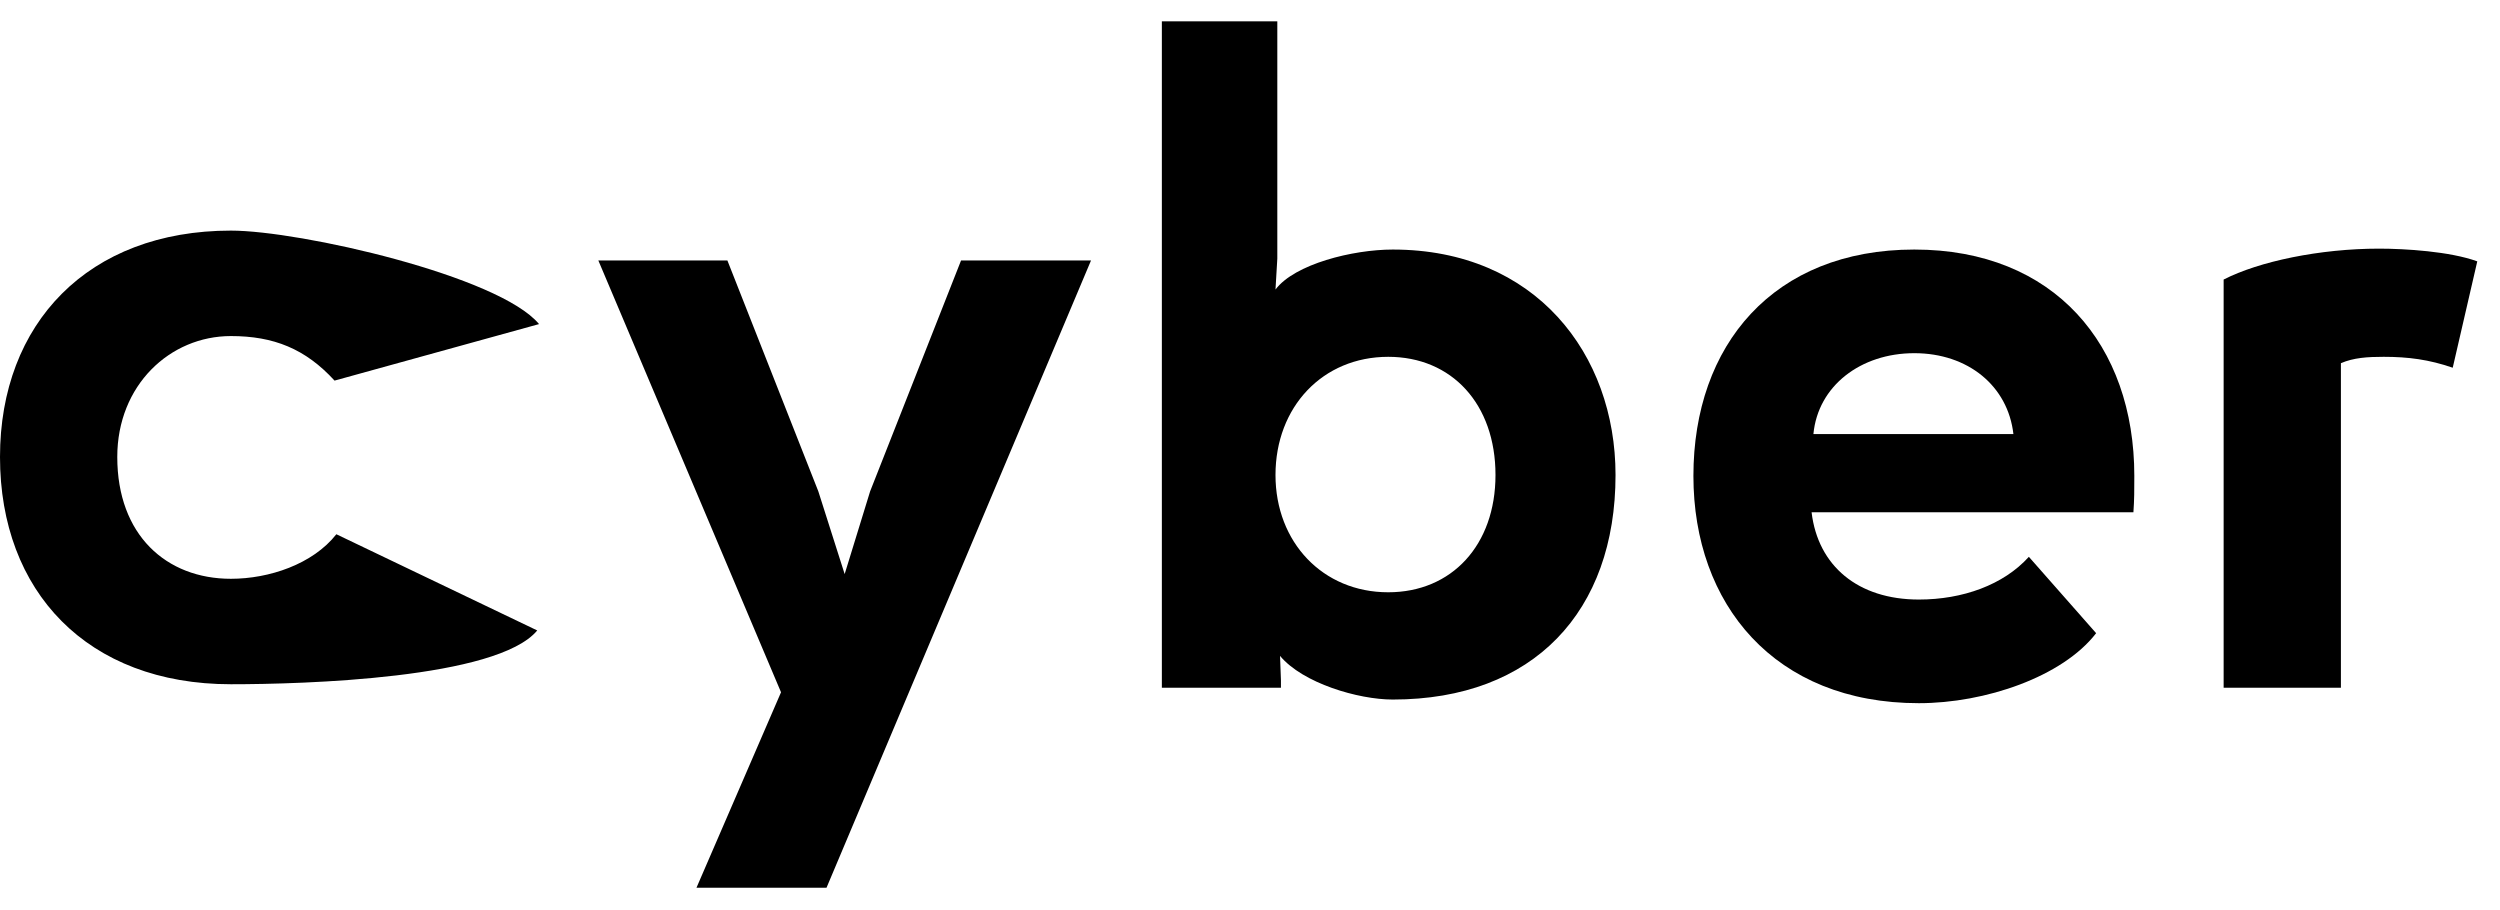
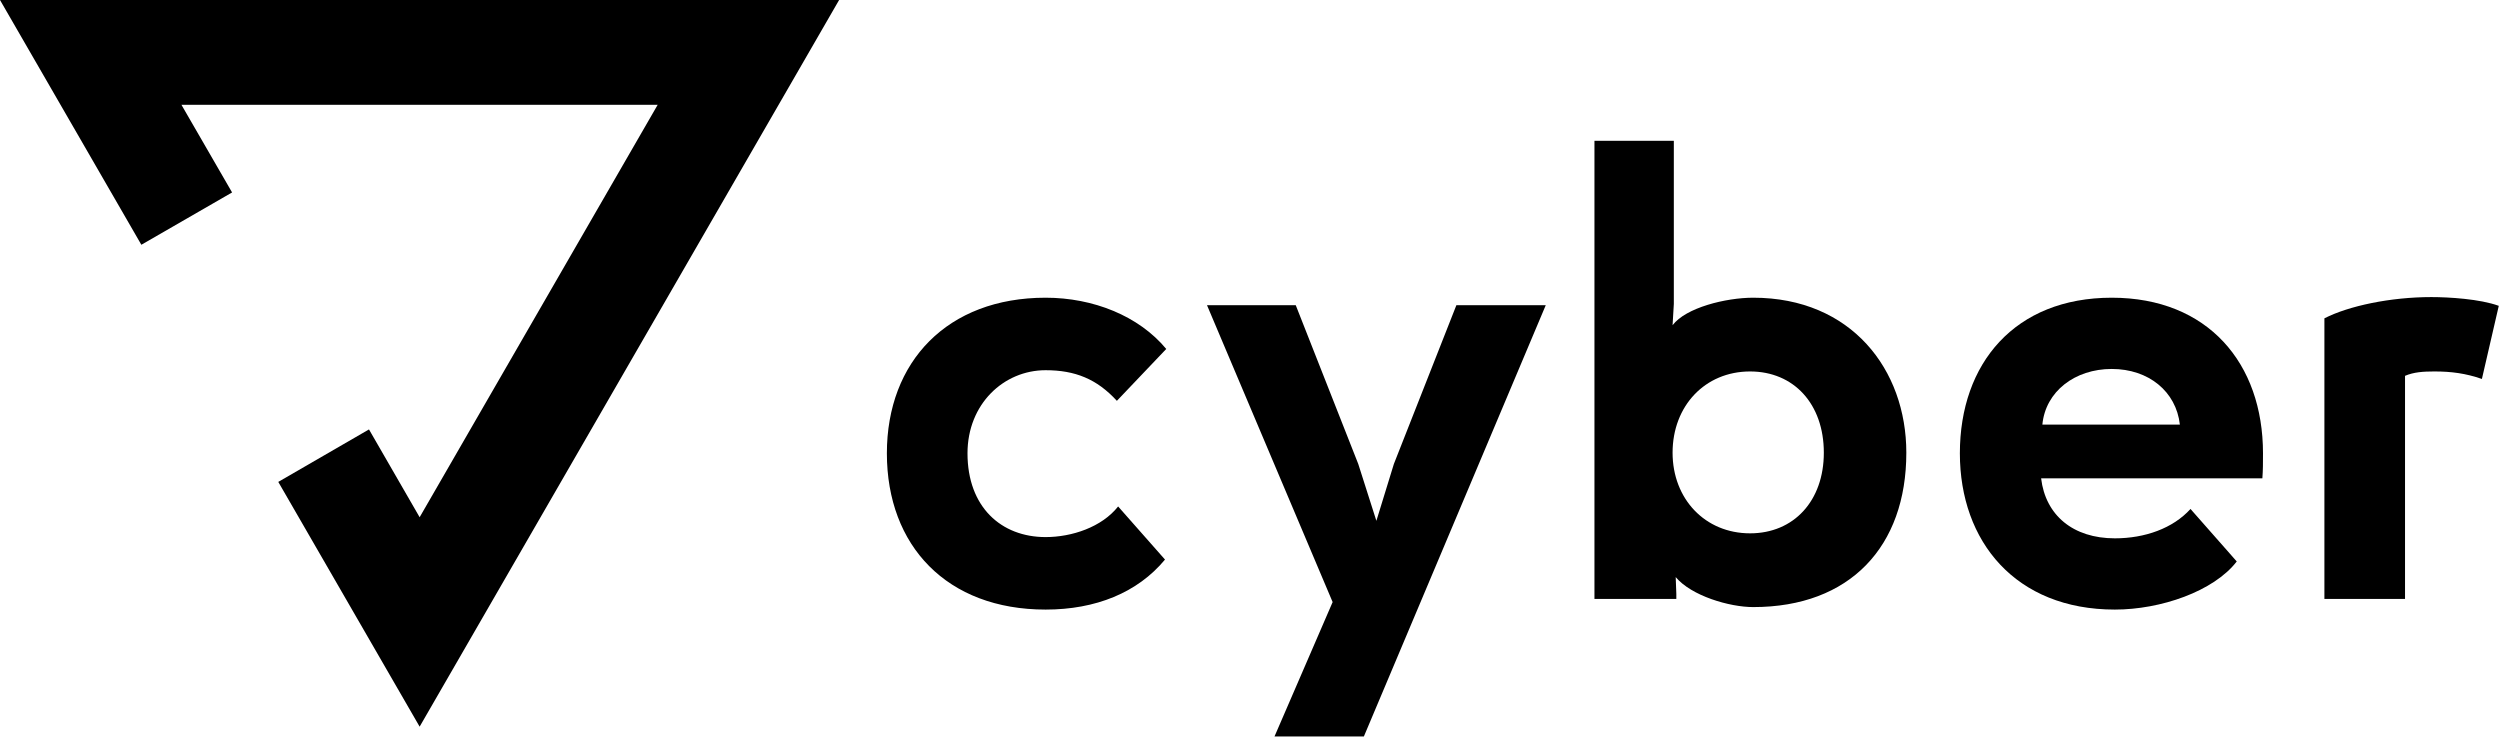
- <svg xmlns="http://www.w3.org/2000/svg" width="66" height="24" viewBox="0 0 66 24" fill="none">
+ <svg xmlns="http://www.w3.org/2000/svg" width="96" height="29" viewBox="0 0 96 29" fill="none">
  <g id="Logo Vector">
-     <path d="M14.183 16.644C13.127 17.916 8.016 18.064 6.096 18.064C2.304 18.064 0 15.616 0 12.064C0 8.536 2.328 6.088 6.096 6.088C7.92 6.088 13.175 7.284 14.231 8.556L8.832 10.048C8.064 9.208 7.224 8.872 6.096 8.872C4.488 8.872 3.096 10.168 3.096 12.064C3.096 14.128 4.392 15.28 6.096 15.28C7.104 15.28 8.256 14.896 8.88 14.104L14.183 16.644Z" fill="black" />
-     <path d="M28.803 6.876L21.82 23.436H18.387L20.619 18.276L15.796 6.876H19.203L21.604 12.972L22.299 15.156L22.971 12.972L25.372 6.876H28.803Z" fill="black" />
-     <path d="M36.649 9.42C34.921 9.42 33.673 10.74 33.673 12.54C33.673 14.316 34.921 15.636 36.649 15.636C38.329 15.636 39.481 14.388 39.481 12.54C39.481 10.668 38.329 9.42 36.649 9.42ZM30.673 18.156V0.564H33.721V6.828L33.673 7.644C34.177 6.972 35.713 6.588 36.769 6.588C40.537 6.588 42.65 9.348 42.65 12.54C42.65 16.14 40.489 18.468 36.769 18.468C35.857 18.468 34.393 18.036 33.793 17.316L33.817 17.964V18.156H30.673Z" fill="black" />
-     <path d="M55.338 16.716C54.45 17.868 52.41 18.564 50.658 18.564C46.842 18.564 44.706 15.948 44.706 12.564C44.706 9.108 46.818 6.588 50.538 6.588C54.234 6.588 56.346 9.108 56.346 12.564C56.346 12.948 56.346 13.188 56.322 13.524H47.826C47.994 14.94 49.05 15.828 50.658 15.828C51.81 15.828 52.89 15.444 53.562 14.7L55.338 16.716ZM47.874 11.46H53.154C53.01 10.188 51.954 9.324 50.538 9.324C49.122 9.324 47.994 10.188 47.874 11.46Z" fill="black" />
-     <path d="M64.752 9.708C64.128 9.492 63.576 9.42 62.928 9.42C62.496 9.42 62.136 9.444 61.8 9.588V18.156H58.704V7.38C59.64 6.9 61.248 6.564 62.808 6.564C63.48 6.564 64.68 6.636 65.4 6.9L64.752 9.708Z" fill="black" />
+     <path d="M5.428 9.399L8.912 7.39L6.967 4.024H25.255L16.114 19.862L14.169 16.49L10.686 18.505L16.114 27.904L32.222 0H0L5.428 9.399Z" fill="black" />
+     <path d="M44.736 21.488C43.68 22.76 42.072 23.408 40.152 23.408C36.36 23.408 34.056 20.96 34.056 17.408C34.056 13.88 36.384 11.432 40.152 11.432C41.976 11.432 43.728 12.128 44.784 13.4L42.888 15.392C42.12 14.552 41.28 14.216 40.152 14.216C38.544 14.216 37.152 15.512 37.152 17.408C37.152 19.472 38.448 20.624 40.152 20.624C41.16 20.624 42.312 20.24 42.936 19.448L44.736 21.488Z" fill="black" />
+     <path d="M59.357 11.72L52.373 28.28H48.941L51.173 23.12L46.349 11.72H49.757L52.157 17.816L52.853 20L53.525 17.816L55.925 11.72H59.357Z" fill="black" />
+     <path d="M67.203 14.264C65.475 14.264 64.227 15.584 64.227 17.384C64.227 19.16 65.475 20.48 67.203 20.48C68.883 20.48 70.035 19.232 70.035 17.384C70.035 15.512 68.883 14.264 67.203 14.264ZM61.227 23V5.408H64.275V11.672L64.227 12.488C64.731 11.816 66.267 11.432 67.323 11.432C71.091 11.432 73.203 14.192 73.203 17.384C73.203 20.984 71.043 23.312 67.323 23.312C66.411 23.312 64.947 22.88 64.347 22.16L64.371 22.808V23H61.227Z" fill="black" />
+     <path d="M85.891 21.56C85.003 22.712 82.963 23.408 81.211 23.408C77.395 23.408 75.259 20.792 75.259 17.408C75.259 13.952 77.371 11.432 81.091 11.432C84.787 11.432 86.899 13.952 86.899 17.408C86.899 17.792 86.899 18.032 86.875 18.368H78.379C78.547 19.784 79.603 20.672 81.211 20.672C82.363 20.672 83.443 20.288 84.115 19.544L85.891 21.56ZM78.427 16.304H83.707C83.563 15.032 82.507 14.168 81.091 14.168C79.675 14.168 78.547 15.032 78.427 16.304Z" fill="black" />
+     <path d="M95.305 14.552C94.681 14.336 94.129 14.264 93.481 14.264C93.049 14.264 92.689 14.288 92.353 14.432V23H89.257V12.224C90.193 11.744 91.801 11.408 93.361 11.408C94.033 11.408 95.233 11.48 95.953 11.744L95.305 14.552Z" fill="black" />
  </g>
</svg>
